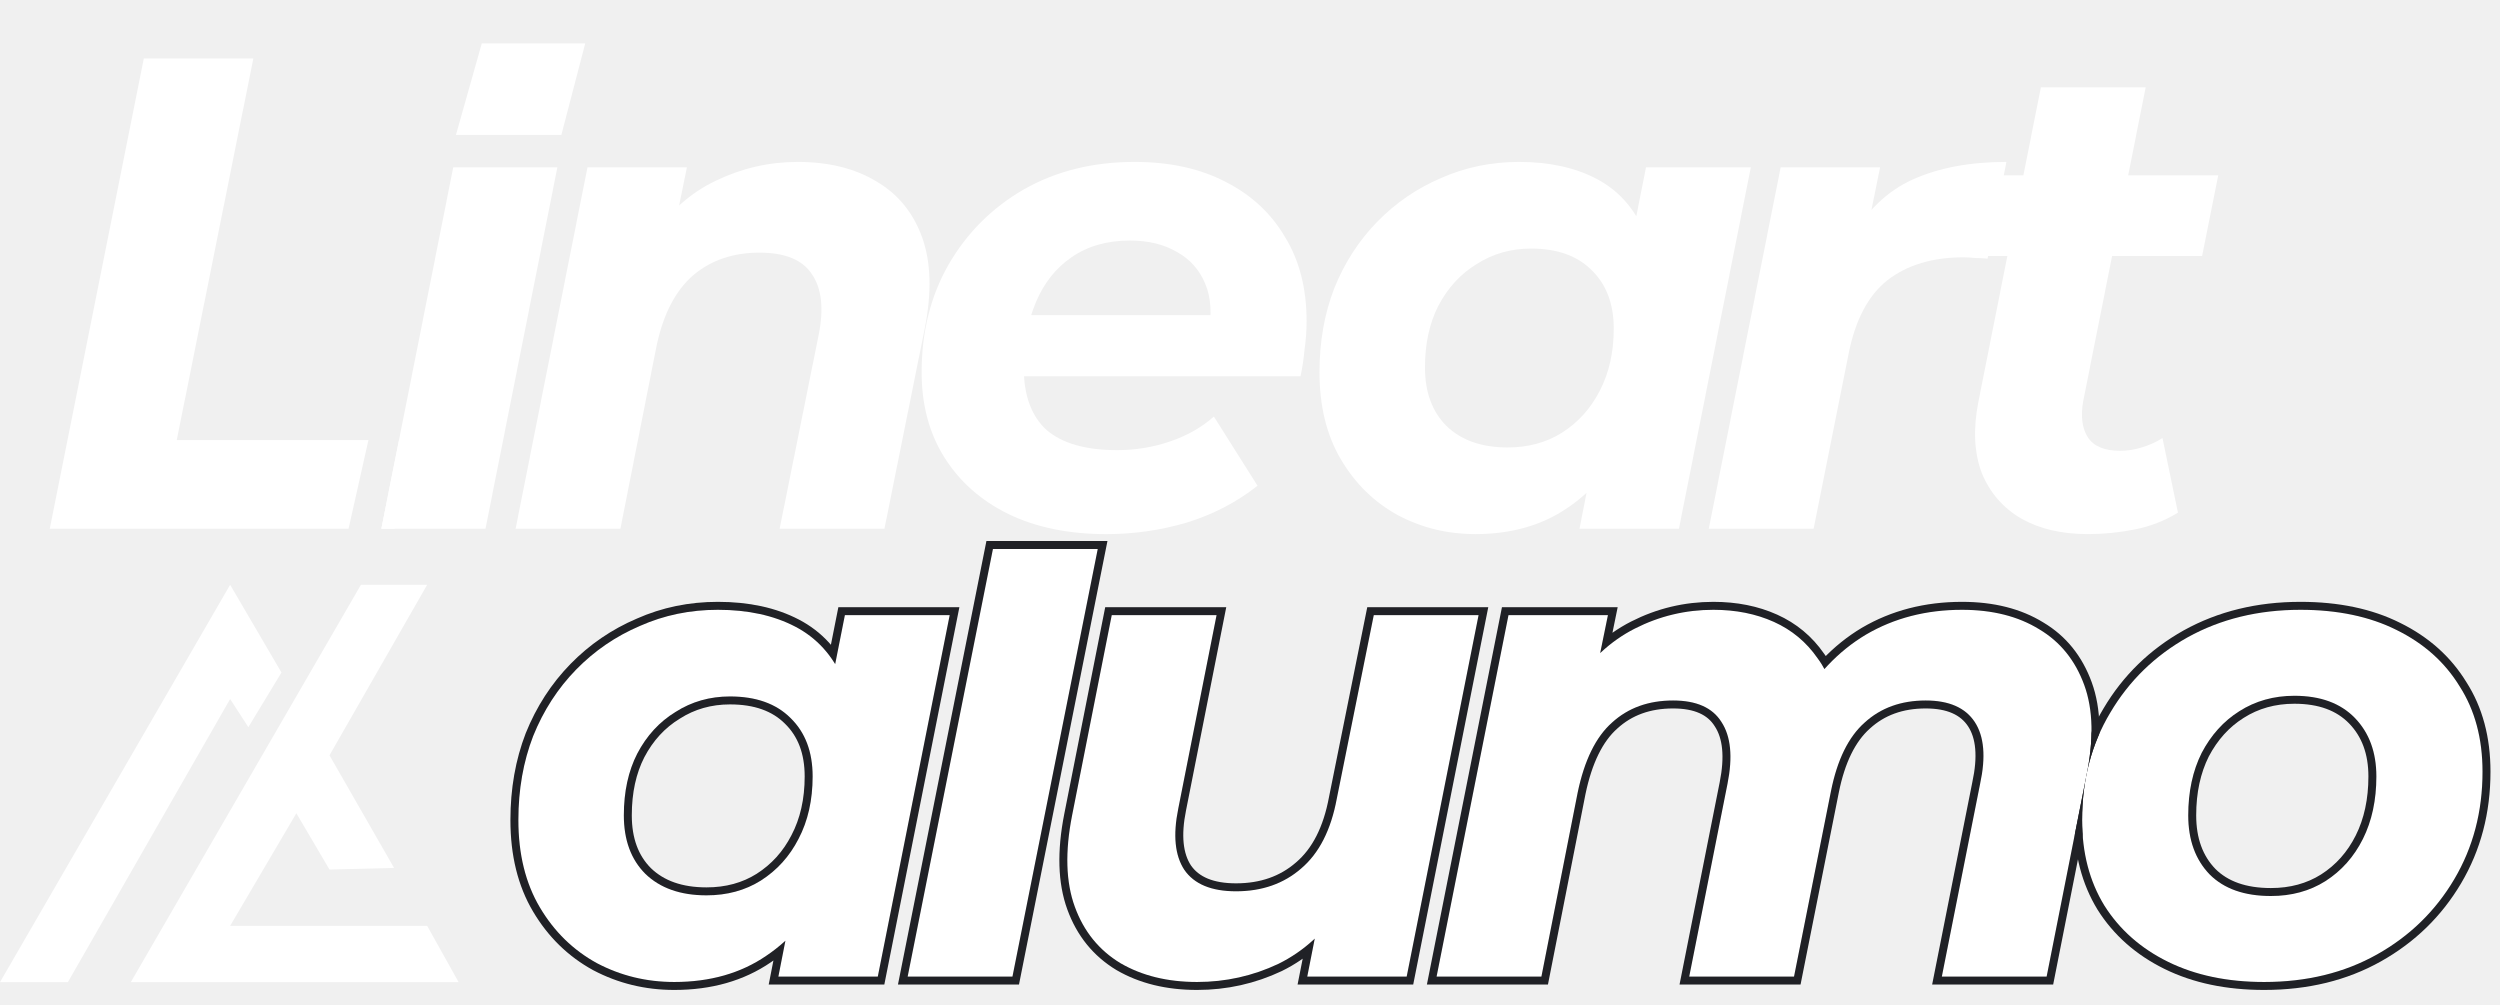
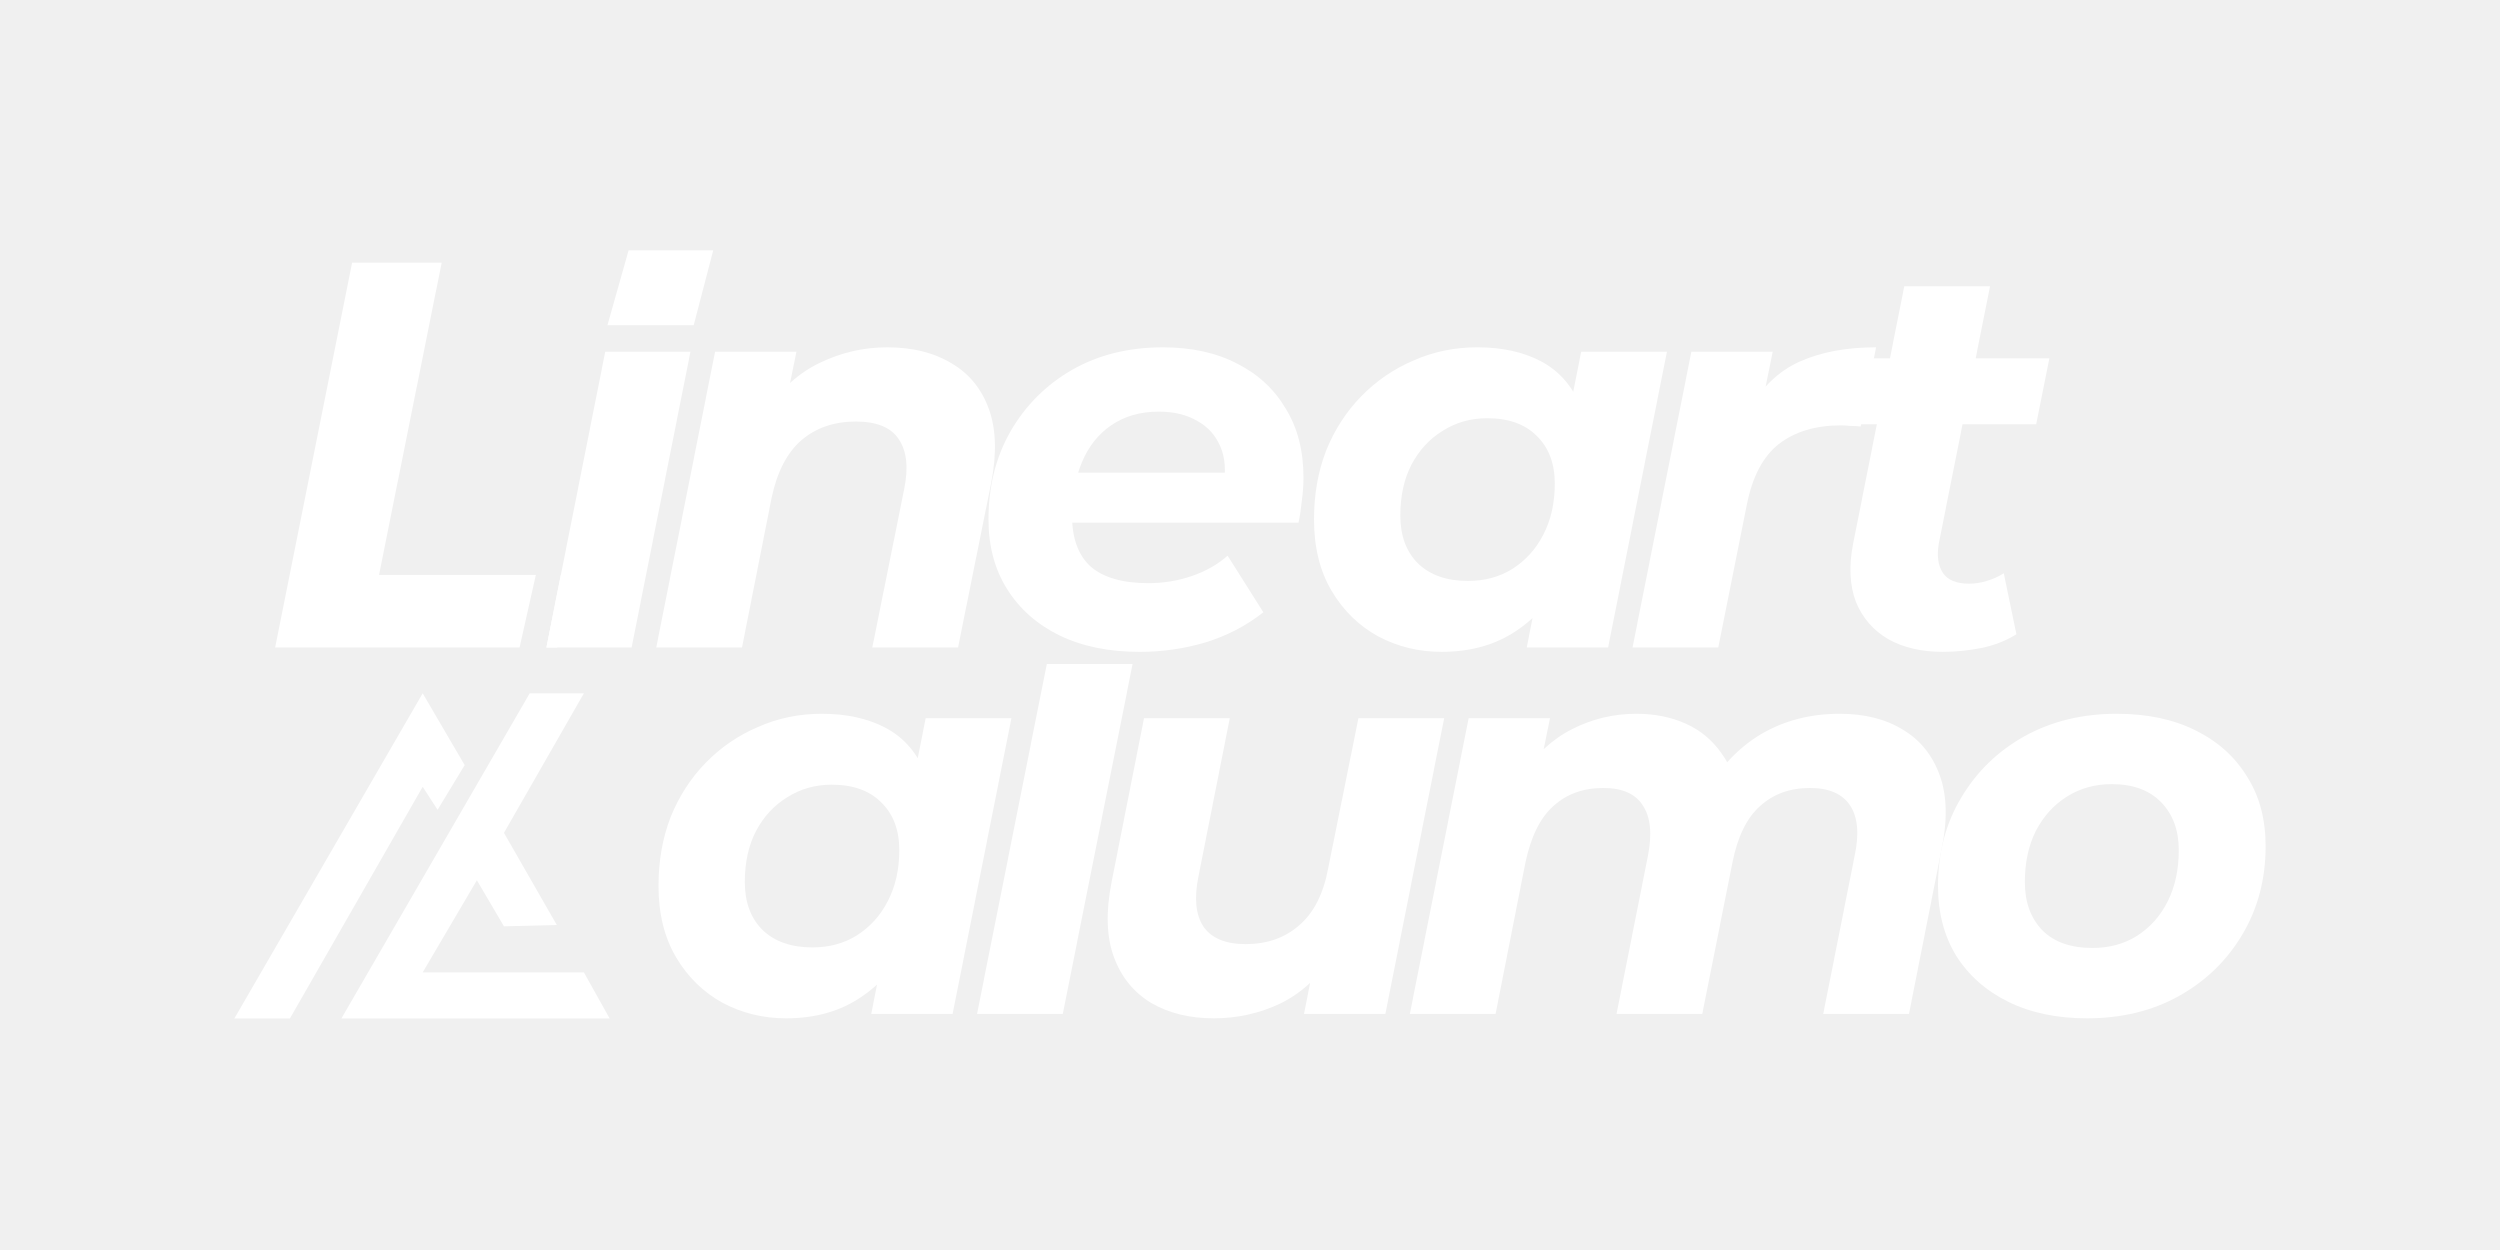
- <svg xmlns="http://www.w3.org/2000/svg" viewBox="0 0 112 45" fill="none">
-   <mask id="path-1-outside-1_1441_751" maskUnits="userSpaceOnUse" x="22.223" y="23.594" width="90" height="21" fill="black">
-     <rect fill="white" x="22.223" y="23.594" width="90" height="21" />
-     <path d="M30.206 43.993C28.962 43.993 27.808 43.712 26.744 43.151C25.681 42.569 24.828 41.736 24.186 40.652C23.544 39.569 23.223 38.264 23.223 36.739C23.223 35.375 23.443 34.121 23.885 32.977C24.346 31.833 24.988 30.84 25.811 29.997C26.634 29.155 27.587 28.503 28.671 28.041C29.754 27.559 30.918 27.319 32.162 27.319C33.506 27.319 34.66 27.57 35.623 28.071C36.587 28.573 37.299 29.355 37.76 30.419C38.242 31.462 38.412 32.817 38.272 34.482C38.172 36.388 37.78 38.064 37.098 39.509C36.416 40.933 35.493 42.037 34.329 42.819C33.185 43.602 31.811 43.993 30.206 43.993ZM31.65 40.111C32.573 40.111 33.386 39.89 34.088 39.448C34.811 38.987 35.373 38.365 35.774 37.582C36.195 36.78 36.406 35.847 36.406 34.783C36.406 33.679 36.075 32.807 35.413 32.164C34.77 31.522 33.867 31.201 32.704 31.201C31.801 31.201 30.988 31.432 30.266 31.894C29.543 32.335 28.971 32.957 28.55 33.76C28.149 34.542 27.948 35.465 27.948 36.529C27.948 37.632 28.269 38.505 28.911 39.147C29.573 39.789 30.486 40.111 31.65 40.111ZM34.871 43.752L35.503 40.532L36.556 35.716L37.188 30.9L37.851 27.559H42.546L39.325 43.752H34.871Z" />
-     <path d="M53.629 43.993C52.304 43.993 51.16 43.712 50.197 43.151C49.234 42.569 48.552 41.726 48.151 40.622C47.749 39.519 47.709 38.154 48.03 36.529L49.806 27.559H54.502L52.786 36.228C52.545 37.412 52.635 38.325 53.057 38.967C53.498 39.609 54.271 39.93 55.374 39.93C56.538 39.93 57.511 39.589 58.294 38.907C59.097 38.224 59.628 37.181 59.889 35.776L61.545 27.559H66.24L63.019 43.752H58.565L59.468 39.178L60.13 40.562C59.367 41.746 58.414 42.619 57.271 43.181C56.127 43.722 54.913 43.993 53.629 43.993Z" />
-     <path d="M87.897 27.319C89.261 27.319 90.415 27.61 91.358 28.192C92.301 28.753 92.973 29.586 93.375 30.69C93.776 31.793 93.806 33.158 93.465 34.783L91.689 43.752H86.994L88.709 35.114C88.97 33.91 88.89 32.987 88.469 32.345C88.047 31.703 87.315 31.382 86.271 31.382C85.168 31.382 84.255 31.713 83.532 32.375C82.81 33.017 82.308 34.041 82.027 35.445L80.372 43.752H75.677L77.392 35.114C77.633 33.91 77.543 32.987 77.121 32.345C76.72 31.703 75.998 31.382 74.954 31.382C73.851 31.382 72.938 31.713 72.215 32.375C71.493 33.017 70.981 34.061 70.68 35.505L69.055 43.752H64.359L67.58 27.559H72.035L71.192 31.683L70.469 30.75C71.212 29.586 72.135 28.723 73.239 28.161C74.342 27.6 75.516 27.319 76.76 27.319C77.763 27.319 78.666 27.499 79.469 27.86C80.272 28.222 80.924 28.763 81.425 29.486C81.947 30.188 82.248 31.071 82.328 32.134L80.522 31.683C81.325 30.258 82.349 29.175 83.593 28.432C84.857 27.69 86.291 27.319 87.897 27.319Z" />
-     <path d="M101.434 43.993C99.789 43.993 98.354 43.692 97.13 43.09C95.906 42.488 94.953 41.646 94.271 40.562C93.609 39.478 93.278 38.204 93.278 36.739C93.278 34.934 93.699 33.328 94.542 31.924C95.385 30.499 96.538 29.375 98.003 28.553C99.488 27.73 101.174 27.319 103.06 27.319C104.725 27.319 106.16 27.62 107.364 28.222C108.588 28.824 109.531 29.666 110.193 30.75C110.875 31.813 111.217 33.087 111.217 34.572C111.217 36.358 110.795 37.964 109.952 39.388C109.11 40.813 107.956 41.937 106.491 42.759C105.026 43.582 103.341 43.993 101.434 43.993ZM101.735 40.141C102.658 40.141 103.471 39.92 104.173 39.478C104.896 39.017 105.458 38.385 105.859 37.582C106.26 36.78 106.461 35.847 106.461 34.783C106.461 33.7 106.14 32.827 105.498 32.164C104.856 31.502 103.953 31.171 102.789 31.171C101.866 31.171 101.043 31.402 100.321 31.863C99.618 32.305 99.057 32.927 98.635 33.73C98.234 34.532 98.033 35.465 98.033 36.529C98.033 37.632 98.354 38.515 98.996 39.178C99.639 39.82 100.552 40.141 101.735 40.141Z" />
-     <path fill-rule="evenodd" clip-rule="evenodd" d="M44.484 24.594L40.663 43.752H45.358L49.179 24.594H44.484Z" />
-   </mask>
-   <path d="M30.206 43.993C28.962 43.993 27.808 43.712 26.744 43.151C25.681 42.569 24.828 41.736 24.186 40.652C23.544 39.569 23.223 38.264 23.223 36.739C23.223 35.375 23.443 34.121 23.885 32.977C24.346 31.833 24.988 30.84 25.811 29.997C26.634 29.155 27.587 28.503 28.671 28.041C29.754 27.559 30.918 27.319 32.162 27.319C33.506 27.319 34.66 27.57 35.623 28.071C36.587 28.573 37.299 29.355 37.76 30.419C38.242 31.462 38.412 32.817 38.272 34.482C38.172 36.388 37.78 38.064 37.098 39.509C36.416 40.933 35.493 42.037 34.329 42.819C33.185 43.602 31.811 43.993 30.206 43.993ZM31.65 40.111C32.573 40.111 33.386 39.89 34.088 39.448C34.811 38.987 35.373 38.365 35.774 37.582C36.195 36.78 36.406 35.847 36.406 34.783C36.406 33.679 36.075 32.807 35.413 32.164C34.77 31.522 33.867 31.201 32.704 31.201C31.801 31.201 30.988 31.432 30.266 31.894C29.543 32.335 28.971 32.957 28.55 33.76C28.149 34.542 27.948 35.465 27.948 36.529C27.948 37.632 28.269 38.505 28.911 39.147C29.573 39.789 30.486 40.111 31.65 40.111ZM34.871 43.752L35.503 40.532L36.556 35.716L37.188 30.9L37.851 27.559H42.546L39.325 43.752H34.871Z" fill="white" />
-   <path d="M53.629 43.993C52.304 43.993 51.16 43.712 50.197 43.151C49.234 42.569 48.552 41.726 48.151 40.622C47.749 39.519 47.709 38.154 48.03 36.529L49.806 27.559H54.502L52.786 36.228C52.545 37.412 52.635 38.325 53.057 38.967C53.498 39.609 54.271 39.93 55.374 39.93C56.538 39.93 57.511 39.589 58.294 38.907C59.097 38.224 59.628 37.181 59.889 35.776L61.545 27.559H66.24L63.019 43.752H58.565L59.468 39.178L60.13 40.562C59.367 41.746 58.414 42.619 57.271 43.181C56.127 43.722 54.913 43.993 53.629 43.993Z" fill="white" />
-   <path d="M87.897 27.319C89.261 27.319 90.415 27.61 91.358 28.192C92.301 28.753 92.973 29.586 93.375 30.69C93.776 31.793 93.806 33.158 93.465 34.783L91.689 43.752H86.994L88.709 35.114C88.97 33.91 88.89 32.987 88.469 32.345C88.047 31.703 87.315 31.382 86.271 31.382C85.168 31.382 84.255 31.713 83.532 32.375C82.81 33.017 82.308 34.041 82.027 35.445L80.372 43.752H75.677L77.392 35.114C77.633 33.91 77.543 32.987 77.121 32.345C76.72 31.703 75.998 31.382 74.954 31.382C73.851 31.382 72.938 31.713 72.215 32.375C71.493 33.017 70.981 34.061 70.68 35.505L69.055 43.752H64.359L67.58 27.559H72.035L71.192 31.683L70.469 30.75C71.212 29.586 72.135 28.723 73.239 28.161C74.342 27.6 75.516 27.319 76.76 27.319C77.763 27.319 78.666 27.499 79.469 27.86C80.272 28.222 80.924 28.763 81.425 29.486C81.947 30.188 82.248 31.071 82.328 32.134L80.522 31.683C81.325 30.258 82.349 29.175 83.593 28.432C84.857 27.69 86.291 27.319 87.897 27.319Z" fill="white" />
-   <path d="M101.434 43.993C99.789 43.993 98.354 43.692 97.13 43.09C95.906 42.488 94.953 41.646 94.271 40.562C93.609 39.478 93.278 38.204 93.278 36.739C93.278 34.934 93.699 33.328 94.542 31.924C95.385 30.499 96.538 29.375 98.003 28.553C99.488 27.73 101.174 27.319 103.06 27.319C104.725 27.319 106.16 27.62 107.364 28.222C108.588 28.824 109.531 29.666 110.193 30.75C110.875 31.813 111.217 33.087 111.217 34.572C111.217 36.358 110.795 37.964 109.952 39.388C109.11 40.813 107.956 41.937 106.491 42.759C105.026 43.582 103.341 43.993 101.434 43.993ZM101.735 40.141C102.658 40.141 103.471 39.92 104.173 39.478C104.896 39.017 105.458 38.385 105.859 37.582C106.26 36.78 106.461 35.847 106.461 34.783C106.461 33.7 106.14 32.827 105.498 32.164C104.856 31.502 103.953 31.171 102.789 31.171C101.866 31.171 101.043 31.402 100.321 31.863C99.618 32.305 99.057 32.927 98.635 33.73C98.234 34.532 98.033 35.465 98.033 36.529C98.033 37.632 98.354 38.515 98.996 39.178C99.639 39.82 100.552 40.141 101.735 40.141Z" fill="white" />
-   <path fill-rule="evenodd" clip-rule="evenodd" d="M44.484 24.594L40.663 43.752H45.358L49.179 24.594H44.484Z" fill="white" />
-   <path d="M30.206 43.993C28.962 43.993 27.808 43.712 26.744 43.151C25.681 42.569 24.828 41.736 24.186 40.652C23.544 39.569 23.223 38.264 23.223 36.739C23.223 35.375 23.443 34.121 23.885 32.977C24.346 31.833 24.988 30.84 25.811 29.997C26.634 29.155 27.587 28.503 28.671 28.041C29.754 27.559 30.918 27.319 32.162 27.319C33.506 27.319 34.66 27.57 35.623 28.071C36.587 28.573 37.299 29.355 37.76 30.419C38.242 31.462 38.412 32.817 38.272 34.482C38.172 36.388 37.78 38.064 37.098 39.509C36.416 40.933 35.493 42.037 34.329 42.819C33.185 43.602 31.811 43.993 30.206 43.993ZM31.65 40.111C32.573 40.111 33.386 39.89 34.088 39.448C34.811 38.987 35.373 38.365 35.774 37.582C36.195 36.78 36.406 35.847 36.406 34.783C36.406 33.679 36.075 32.807 35.413 32.164C34.77 31.522 33.867 31.201 32.704 31.201C31.801 31.201 30.988 31.432 30.266 31.894C29.543 32.335 28.971 32.957 28.55 33.76C28.149 34.542 27.948 35.465 27.948 36.529C27.948 37.632 28.269 38.505 28.911 39.147C29.573 39.789 30.486 40.111 31.65 40.111ZM34.871 43.752L35.503 40.532L36.556 35.716L37.188 30.9L37.851 27.559H42.546L39.325 43.752H34.871Z" stroke="#202126" stroke-width="0.713" mask="url(#path-1-outside-1_1441_751)" />
-   <path d="M53.629 43.993C52.304 43.993 51.16 43.712 50.197 43.151C49.234 42.569 48.552 41.726 48.151 40.622C47.749 39.519 47.709 38.154 48.03 36.529L49.806 27.559H54.502L52.786 36.228C52.545 37.412 52.635 38.325 53.057 38.967C53.498 39.609 54.271 39.93 55.374 39.93C56.538 39.93 57.511 39.589 58.294 38.907C59.097 38.224 59.628 37.181 59.889 35.776L61.545 27.559H66.24L63.019 43.752H58.565L59.468 39.178L60.13 40.562C59.367 41.746 58.414 42.619 57.271 43.181C56.127 43.722 54.913 43.993 53.629 43.993Z" stroke="#202126" stroke-width="0.713" mask="url(#path-1-outside-1_1441_751)" />
-   <path d="M87.897 27.319C89.261 27.319 90.415 27.61 91.358 28.192C92.301 28.753 92.973 29.586 93.375 30.69C93.776 31.793 93.806 33.158 93.465 34.783L91.689 43.752H86.994L88.709 35.114C88.97 33.91 88.89 32.987 88.469 32.345C88.047 31.703 87.315 31.382 86.271 31.382C85.168 31.382 84.255 31.713 83.532 32.375C82.81 33.017 82.308 34.041 82.027 35.445L80.372 43.752H75.677L77.392 35.114C77.633 33.91 77.543 32.987 77.121 32.345C76.72 31.703 75.998 31.382 74.954 31.382C73.851 31.382 72.938 31.713 72.215 32.375C71.493 33.017 70.981 34.061 70.68 35.505L69.055 43.752H64.359L67.58 27.559H72.035L71.192 31.683L70.469 30.75C71.212 29.586 72.135 28.723 73.239 28.161C74.342 27.6 75.516 27.319 76.76 27.319C77.763 27.319 78.666 27.499 79.469 27.86C80.272 28.222 80.924 28.763 81.425 29.486C81.947 30.188 82.248 31.071 82.328 32.134L80.522 31.683C81.325 30.258 82.349 29.175 83.593 28.432C84.857 27.69 86.291 27.319 87.897 27.319Z" stroke="#202126" stroke-width="0.713" mask="url(#path-1-outside-1_1441_751)" />
-   <path d="M101.434 43.993C99.789 43.993 98.354 43.692 97.13 43.09C95.906 42.488 94.953 41.646 94.271 40.562C93.609 39.478 93.278 38.204 93.278 36.739C93.278 34.934 93.699 33.328 94.542 31.924C95.385 30.499 96.538 29.375 98.003 28.553C99.488 27.73 101.174 27.319 103.06 27.319C104.725 27.319 106.16 27.62 107.364 28.222C108.588 28.824 109.531 29.666 110.193 30.75C110.875 31.813 111.217 33.087 111.217 34.572C111.217 36.358 110.795 37.964 109.952 39.388C109.11 40.813 107.956 41.937 106.491 42.759C105.026 43.582 103.341 43.993 101.434 43.993ZM101.735 40.141C102.658 40.141 103.471 39.92 104.173 39.478C104.896 39.017 105.458 38.385 105.859 37.582C106.26 36.78 106.461 35.847 106.461 34.783C106.461 33.7 106.14 32.827 105.498 32.164C104.856 31.502 103.953 31.171 102.789 31.171C101.866 31.171 101.043 31.402 100.321 31.863C99.618 32.305 99.057 32.927 98.635 33.73C98.234 34.532 98.033 35.465 98.033 36.529C98.033 37.632 98.354 38.515 98.996 39.178C99.639 39.82 100.552 40.141 101.735 40.141Z" stroke="#202126" stroke-width="0.713" mask="url(#path-1-outside-1_1441_751)" />
-   <path fill-rule="evenodd" clip-rule="evenodd" d="M44.484 24.594L40.663 43.752H45.358L49.179 24.594H44.484Z" stroke="#202126" stroke-width="0.713" mask="url(#path-1-outside-1_1441_751)" />
-   <path d="M66.096 23.928C64.852 23.928 63.698 23.648 62.635 23.086C61.571 22.504 60.718 21.671 60.076 20.587C59.434 19.504 59.113 18.2 59.113 16.675C59.113 15.31 59.334 14.056 59.776 12.912C60.237 11.769 60.879 10.775 61.702 9.933C62.525 9.09 63.478 8.438 64.561 7.976C65.645 7.495 66.808 7.254 68.053 7.254C69.397 7.254 70.551 7.505 71.514 8.006C72.477 8.508 73.189 9.29 73.651 10.354C74.132 11.397 74.303 12.752 74.163 14.417C74.062 16.323 73.671 17.999 72.989 19.444C72.306 20.868 71.383 21.972 70.22 22.755C69.076 23.537 67.701 23.928 66.096 23.928ZM67.541 20.046C68.464 20.046 69.277 19.825 69.979 19.384C70.701 18.922 71.263 18.3 71.664 17.517C72.086 16.715 72.296 15.782 72.296 14.718C72.296 13.615 71.965 12.742 71.303 12.1C70.661 11.458 69.758 11.136 68.594 11.136C67.691 11.136 66.879 11.367 66.156 11.829C65.434 12.27 64.862 12.892 64.441 13.695C64.039 14.477 63.839 15.4 63.839 16.464C63.839 17.568 64.16 18.441 64.802 19.083C65.464 19.725 66.377 20.046 67.541 20.046ZM70.761 23.688L71.394 20.467L72.447 15.651L73.079 10.835L73.741 7.495H78.437L75.216 23.688H70.761Z" fill="white" />
-   <path d="M76.553 23.688L79.774 7.495H84.228L83.295 12.1L82.874 10.775C83.596 9.471 84.54 8.558 85.703 8.036C86.867 7.515 88.262 7.254 89.887 7.254L89.044 11.588C88.844 11.568 88.653 11.558 88.472 11.558C88.312 11.538 88.141 11.528 87.961 11.528C86.576 11.528 85.442 11.869 84.56 12.551C83.697 13.233 83.115 14.337 82.814 15.862L81.249 23.688H76.553Z" fill="white" />
-   <path d="M93.538 23.928C92.374 23.928 91.381 23.698 90.559 23.236C89.736 22.755 89.144 22.072 88.783 21.189C88.442 20.287 88.391 19.223 88.632 17.999L91.431 3.913H96.127L93.328 17.969C93.207 18.651 93.278 19.193 93.538 19.594C93.799 19.995 94.281 20.196 94.983 20.196C95.304 20.196 95.625 20.146 95.946 20.046C96.287 19.945 96.598 19.805 96.879 19.624L97.572 22.965C96.99 23.326 96.348 23.577 95.645 23.718C94.943 23.858 94.241 23.928 93.538 23.928ZM87.428 11.468L88.151 7.856H99.377L98.655 11.468H87.428Z" fill="white" />
-   <path d="M35.74 7.254C37.124 7.254 38.298 7.545 39.261 8.127C40.225 8.689 40.907 9.522 41.308 10.625C41.709 11.729 41.75 13.093 41.428 14.719L39.623 23.688H34.927L36.673 15.02C36.914 13.836 36.813 12.923 36.372 12.281C35.951 11.639 35.168 11.318 34.024 11.318C32.84 11.318 31.847 11.659 31.044 12.341C30.262 13.023 29.72 14.066 29.419 15.471L27.794 23.688H23.099L26.319 7.495H30.774L29.841 12.07L29.178 10.685C29.961 9.502 30.924 8.639 32.068 8.097C33.232 7.535 34.456 7.254 35.74 7.254Z" fill="white" />
-   <path d="M49.566 23.929C47.88 23.929 46.416 23.628 45.172 23.026C43.948 22.424 42.995 21.581 42.312 20.497C41.63 19.414 41.289 18.14 41.289 16.675C41.289 14.869 41.69 13.264 42.493 11.859C43.316 10.435 44.439 9.311 45.864 8.488C47.309 7.665 48.964 7.254 50.83 7.254C52.415 7.254 53.78 7.555 54.923 8.157C56.067 8.739 56.95 9.562 57.572 10.625C58.214 11.669 58.535 12.923 58.535 14.387C58.535 14.809 58.505 15.23 58.445 15.652C58.405 16.073 58.345 16.474 58.264 16.856H44.871L45.352 14.117H56.067L54.141 14.959C54.301 14.056 54.251 13.304 53.99 12.702C53.73 12.08 53.308 11.608 52.726 11.287C52.144 10.946 51.442 10.776 50.619 10.776C49.596 10.776 48.723 11.027 48.001 11.528C47.299 12.01 46.767 12.682 46.406 13.545C46.044 14.408 45.864 15.381 45.864 16.464C45.864 17.708 46.205 18.642 46.887 19.264C47.59 19.866 48.643 20.166 50.048 20.166C50.87 20.166 51.663 20.036 52.425 19.775C53.188 19.514 53.84 19.143 54.382 18.662L56.338 21.762C55.395 22.504 54.332 23.056 53.148 23.417C51.984 23.758 50.79 23.929 49.566 23.929Z" fill="white" />
-   <path fill-rule="evenodd" clip-rule="evenodd" d="M2.23 23.688L6.444 2.619H11.35L7.919 19.715H16.506L15.615 23.688H2.23ZM17.671 23.688H17.085L17.875 19.715H18.484L17.671 23.688Z" fill="white" />
-   <path fill-rule="evenodd" clip-rule="evenodd" d="M17.875 19.715L17.085 23.688H21.75L24.971 7.495H20.305L17.875 19.715Z" fill="white" />
-   <path d="M20.426 6.044L21.584 1.945H26.218L25.149 6.044H20.426Z" fill="white" />
-   <path d="M0 44L10.31 26.198L12.61 30.129L11.126 32.577L10.31 31.316L3.041 44H0Z" fill="white" />
-   <path d="M5.86 44L16.17 26.198H19.137L14.761 33.838L17.654 38.882L14.761 38.956L13.277 36.434L10.31 41.478H19.137L20.546 44H5.86Z" fill="white" />
+ <svg xmlns="http://www.w3.org/2000/svg" width="200" height="100" viewBox="0 0 200 100" fill="none">
+   <path d="M62.883 81.466C61.066 81.466 59.38 81.055 57.826 80.235C56.272 79.384 55.026 78.168 54.088 76.585C53.15 75.001 52.681 73.096 52.681 70.867C52.681 68.874 53.003 67.041 53.648 65.37C54.322 63.699 55.261 62.248 56.463 61.016C57.665 59.785 59.057 58.832 60.641 58.158C62.224 57.454 63.924 57.102 65.742 57.102C67.706 57.102 69.392 57.469 70.799 58.202C72.207 58.935 73.248 60.078 73.922 61.632C74.626 63.157 74.875 65.136 74.669 67.569C74.523 70.354 73.951 72.802 72.954 74.913C71.958 76.995 70.609 78.607 68.908 79.751C67.237 80.894 65.229 81.466 62.883 81.466ZM64.994 75.793C66.343 75.793 67.531 75.47 68.557 74.825C69.612 74.151 70.433 73.242 71.019 72.099C71.635 70.926 71.943 69.563 71.943 68.009C71.943 66.396 71.459 65.121 70.492 64.183C69.553 63.245 68.234 62.775 66.534 62.775C65.214 62.775 64.027 63.113 62.971 63.787C61.916 64.432 61.08 65.341 60.465 66.513C59.878 67.657 59.585 69.006 59.585 70.559C59.585 72.172 60.054 73.447 60.992 74.386C61.96 75.324 63.294 75.793 64.994 75.793ZM69.7 81.114L70.624 76.409L72.163 69.372L73.086 62.336L74.054 57.454H80.914L76.209 81.114H69.7Z" fill="white" />
+   <path d="M97.108 81.466C95.172 81.466 93.501 81.055 92.094 80.235C90.687 79.384 89.69 78.153 89.103 76.54C88.517 74.928 88.459 72.934 88.928 70.559L91.522 57.454H98.383L95.876 70.12C95.524 71.85 95.656 73.183 96.272 74.122C96.917 75.06 98.046 75.529 99.658 75.529C101.359 75.529 102.781 75.031 103.924 74.034C105.097 73.037 105.874 71.512 106.255 69.46L108.674 57.454H115.534L110.829 81.114H104.32L105.639 74.43L106.607 76.453C105.493 78.182 104.1 79.458 102.429 80.279C100.758 81.07 98.984 81.466 97.108 81.466Z" fill="white" />
+   <path d="M147.177 57.102C149.171 57.102 150.857 57.527 152.235 58.378C153.613 59.199 154.595 60.415 155.181 62.028C155.767 63.64 155.811 65.634 155.313 68.009L152.718 81.114H145.858L148.365 68.493C148.746 66.733 148.628 65.385 148.013 64.447C147.397 63.508 146.327 63.039 144.802 63.039C143.19 63.039 141.856 63.523 140.8 64.491C139.745 65.429 139.012 66.924 138.601 68.976L136.183 81.114H129.322L131.829 68.493C132.181 66.733 132.049 65.385 131.433 64.447C130.847 63.508 129.791 63.039 128.267 63.039C126.654 63.039 125.32 63.523 124.265 64.491C123.209 65.429 122.462 66.953 122.022 69.064L119.647 81.114H112.787L117.492 57.454H124.001L122.77 63.479L121.714 62.116C122.799 60.415 124.147 59.155 125.76 58.334C127.372 57.513 129.088 57.102 130.905 57.102C132.371 57.102 133.691 57.366 134.863 57.894C136.036 58.422 136.989 59.213 137.722 60.269C138.484 61.295 138.924 62.585 139.041 64.139L136.403 63.479C137.575 61.398 139.071 59.814 140.888 58.73C142.735 57.645 144.832 57.102 147.177 57.102Z" fill="white" />
+   <path d="M166.958 81.466C164.553 81.466 162.457 81.026 160.669 80.147C158.88 79.267 157.488 78.036 156.491 76.453C155.523 74.869 155.04 73.008 155.04 70.867C155.04 68.229 155.655 65.883 156.887 63.831C158.118 61.749 159.804 60.108 161.944 58.905C164.114 57.703 166.576 57.102 169.332 57.102C171.766 57.102 173.862 57.542 175.621 58.422C177.41 59.301 178.788 60.533 179.755 62.116C180.752 63.67 181.25 65.531 181.25 67.701C181.25 70.31 180.635 72.656 179.403 74.737C178.172 76.819 176.486 78.461 174.346 79.663C172.206 80.865 169.743 81.466 166.958 81.466ZM167.397 75.837C168.746 75.837 169.933 75.514 170.959 74.869C172.015 74.195 172.836 73.272 173.422 72.099C174.009 70.926 174.302 69.563 174.302 68.009C174.302 66.426 173.833 65.15 172.895 64.183C171.956 63.215 170.637 62.731 168.937 62.731C167.588 62.731 166.386 63.069 165.33 63.743C164.304 64.388 163.483 65.297 162.868 66.47C162.281 67.642 161.988 69.006 161.988 70.559C161.988 72.172 162.457 73.462 163.395 74.43C164.333 75.368 165.667 75.837 167.397 75.837Z" fill="white" />
+   <path fill-rule="evenodd" clip-rule="evenodd" d="M83.746 53.121L78.163 81.114H85.023L90.607 53.121H83.746Z" fill="white" />
+   <path d="M115.324 52.148C113.506 52.148 111.82 51.738 110.266 50.917C108.713 50.067 107.467 48.85 106.528 47.267C105.59 45.684 105.121 43.778 105.121 41.55C105.121 39.556 105.444 37.724 106.089 36.053C106.763 34.382 107.701 32.93 108.903 31.699C110.105 30.468 111.498 29.515 113.081 28.84C114.664 28.137 116.365 27.785 118.182 27.785C120.147 27.785 121.833 28.151 123.24 28.884C124.647 29.617 125.688 30.761 126.362 32.315C127.066 33.839 127.315 35.818 127.11 38.252C126.963 41.037 126.392 43.485 125.395 45.596C124.398 47.677 123.049 49.29 121.349 50.433C119.678 51.577 117.669 52.148 115.324 52.148ZM117.435 46.475C118.784 46.475 119.971 46.153 120.997 45.508C122.053 44.834 122.873 43.925 123.46 42.781C124.075 41.608 124.383 40.245 124.383 38.691C124.383 37.079 123.9 35.803 122.932 34.865C121.994 33.927 120.675 33.458 118.974 33.458C117.655 33.458 116.467 33.795 115.412 34.469C114.356 35.114 113.521 36.023 112.905 37.196C112.319 38.34 112.026 39.688 112.026 41.242C112.026 42.855 112.495 44.13 113.433 45.068C114.4 46.006 115.734 46.475 117.435 46.475ZM122.14 51.797L123.064 47.091L124.603 40.055L125.527 33.018L126.494 28.137H133.355L128.649 51.797H122.14Z" fill="white" />
+   <path d="M130.603 51.797L135.309 28.137H141.817L140.454 34.865L139.838 32.93C140.894 31.024 142.272 29.691 143.972 28.928C145.673 28.166 147.71 27.785 150.085 27.785L148.854 34.118C148.561 34.088 148.282 34.074 148.018 34.074C147.784 34.044 147.535 34.03 147.271 34.03C145.248 34.03 143.591 34.528 142.301 35.525C141.04 36.522 140.19 38.134 139.75 40.362L137.464 51.797H130.603Z" fill="white" />
+   <path d="M155.42 52.148C153.72 52.148 152.269 51.811 151.066 51.137C149.864 50.433 149 49.437 148.472 48.147C147.973 46.827 147.9 45.273 148.252 43.485L152.342 22.903H159.202L155.112 43.441C154.937 44.438 155.039 45.229 155.42 45.816C155.801 46.402 156.505 46.695 157.531 46.695C158 46.695 158.469 46.622 158.939 46.475C159.437 46.329 159.891 46.124 160.302 45.86L161.313 50.741C160.463 51.269 159.525 51.635 158.499 51.841C157.473 52.046 156.446 52.148 155.42 52.148ZM146.493 33.942L147.548 28.664H163.952L162.896 33.942H146.493Z" fill="white" />
+   <path d="M70.971 27.786C72.994 27.786 74.709 28.211 76.117 29.061C77.524 29.882 78.521 31.099 79.107 32.712C79.693 34.324 79.752 36.318 79.283 38.693L76.644 51.798H69.784L72.334 39.132C72.686 37.403 72.54 36.069 71.895 35.13C71.279 34.192 70.135 33.723 68.464 33.723C66.735 33.723 65.283 34.221 64.111 35.218C62.967 36.215 62.175 37.74 61.736 39.792L59.361 51.798H52.5L57.206 28.138H63.715L62.351 34.823L61.384 32.8C62.527 31.07 63.935 29.809 65.606 29.017C67.306 28.197 69.095 27.786 70.971 27.786Z" fill="white" />
+   <path d="M91.173 52.15C88.71 52.15 86.57 51.71 84.752 50.831C82.963 49.951 81.571 48.719 80.574 47.136C79.577 45.553 79.079 43.691 79.079 41.551C79.079 38.913 79.665 36.567 80.838 34.515C82.04 32.433 83.682 30.791 85.763 29.589C87.874 28.387 90.293 27.786 93.02 27.786C95.336 27.786 97.329 28.226 99.001 29.105C100.672 29.956 101.962 31.158 102.871 32.712C103.809 34.236 104.278 36.069 104.278 38.209C104.278 38.825 104.234 39.44 104.146 40.056C104.087 40.672 104 41.258 103.882 41.815H84.312L85.016 37.813H100.672L97.857 39.044C98.092 37.725 98.019 36.626 97.637 35.746C97.256 34.837 96.641 34.148 95.79 33.679C94.94 33.181 93.914 32.931 92.712 32.931C91.217 32.931 89.941 33.298 88.886 34.031C87.86 34.735 87.083 35.717 86.555 36.977C86.027 38.238 85.763 39.66 85.763 41.243C85.763 43.061 86.262 44.424 87.259 45.333C88.285 46.213 89.824 46.653 91.876 46.653C93.078 46.653 94.237 46.462 95.35 46.081C96.465 45.7 97.418 45.157 98.209 44.454L101.068 48.983C99.69 50.068 98.136 50.874 96.406 51.402C94.706 51.901 92.961 52.15 91.173 52.15Z" fill="white" />
+   <path fill-rule="evenodd" clip-rule="evenodd" d="M22.01 51.798L28.167 21.014H35.335L30.322 45.993H42.868L41.566 51.798H22.01ZM44.57 51.798H43.714L44.868 45.993H45.758L44.57 51.798Z" fill="white" />
+   <path fill-rule="evenodd" clip-rule="evenodd" d="M44.868 45.993L43.714 51.798H50.53L55.236 28.138H48.419L44.868 45.993Z" fill="white" />
+   <path d="M48.595 26.018L50.287 20.029H57.058L55.495 26.018H48.595Z" fill="white" />
+   <path d="M18.75 81.476L33.815 55.465L37.174 61.209L35.007 64.785L33.815 62.943L23.194 81.476H18.75Z" fill="white" />
+   <path d="M27.312 81.476L42.376 55.465H46.712L40.317 66.628L44.544 73.998L40.317 74.106L38.15 70.421L33.815 77.791H46.712L48.771 81.476H27.312Z" fill="white" />
</svg>
